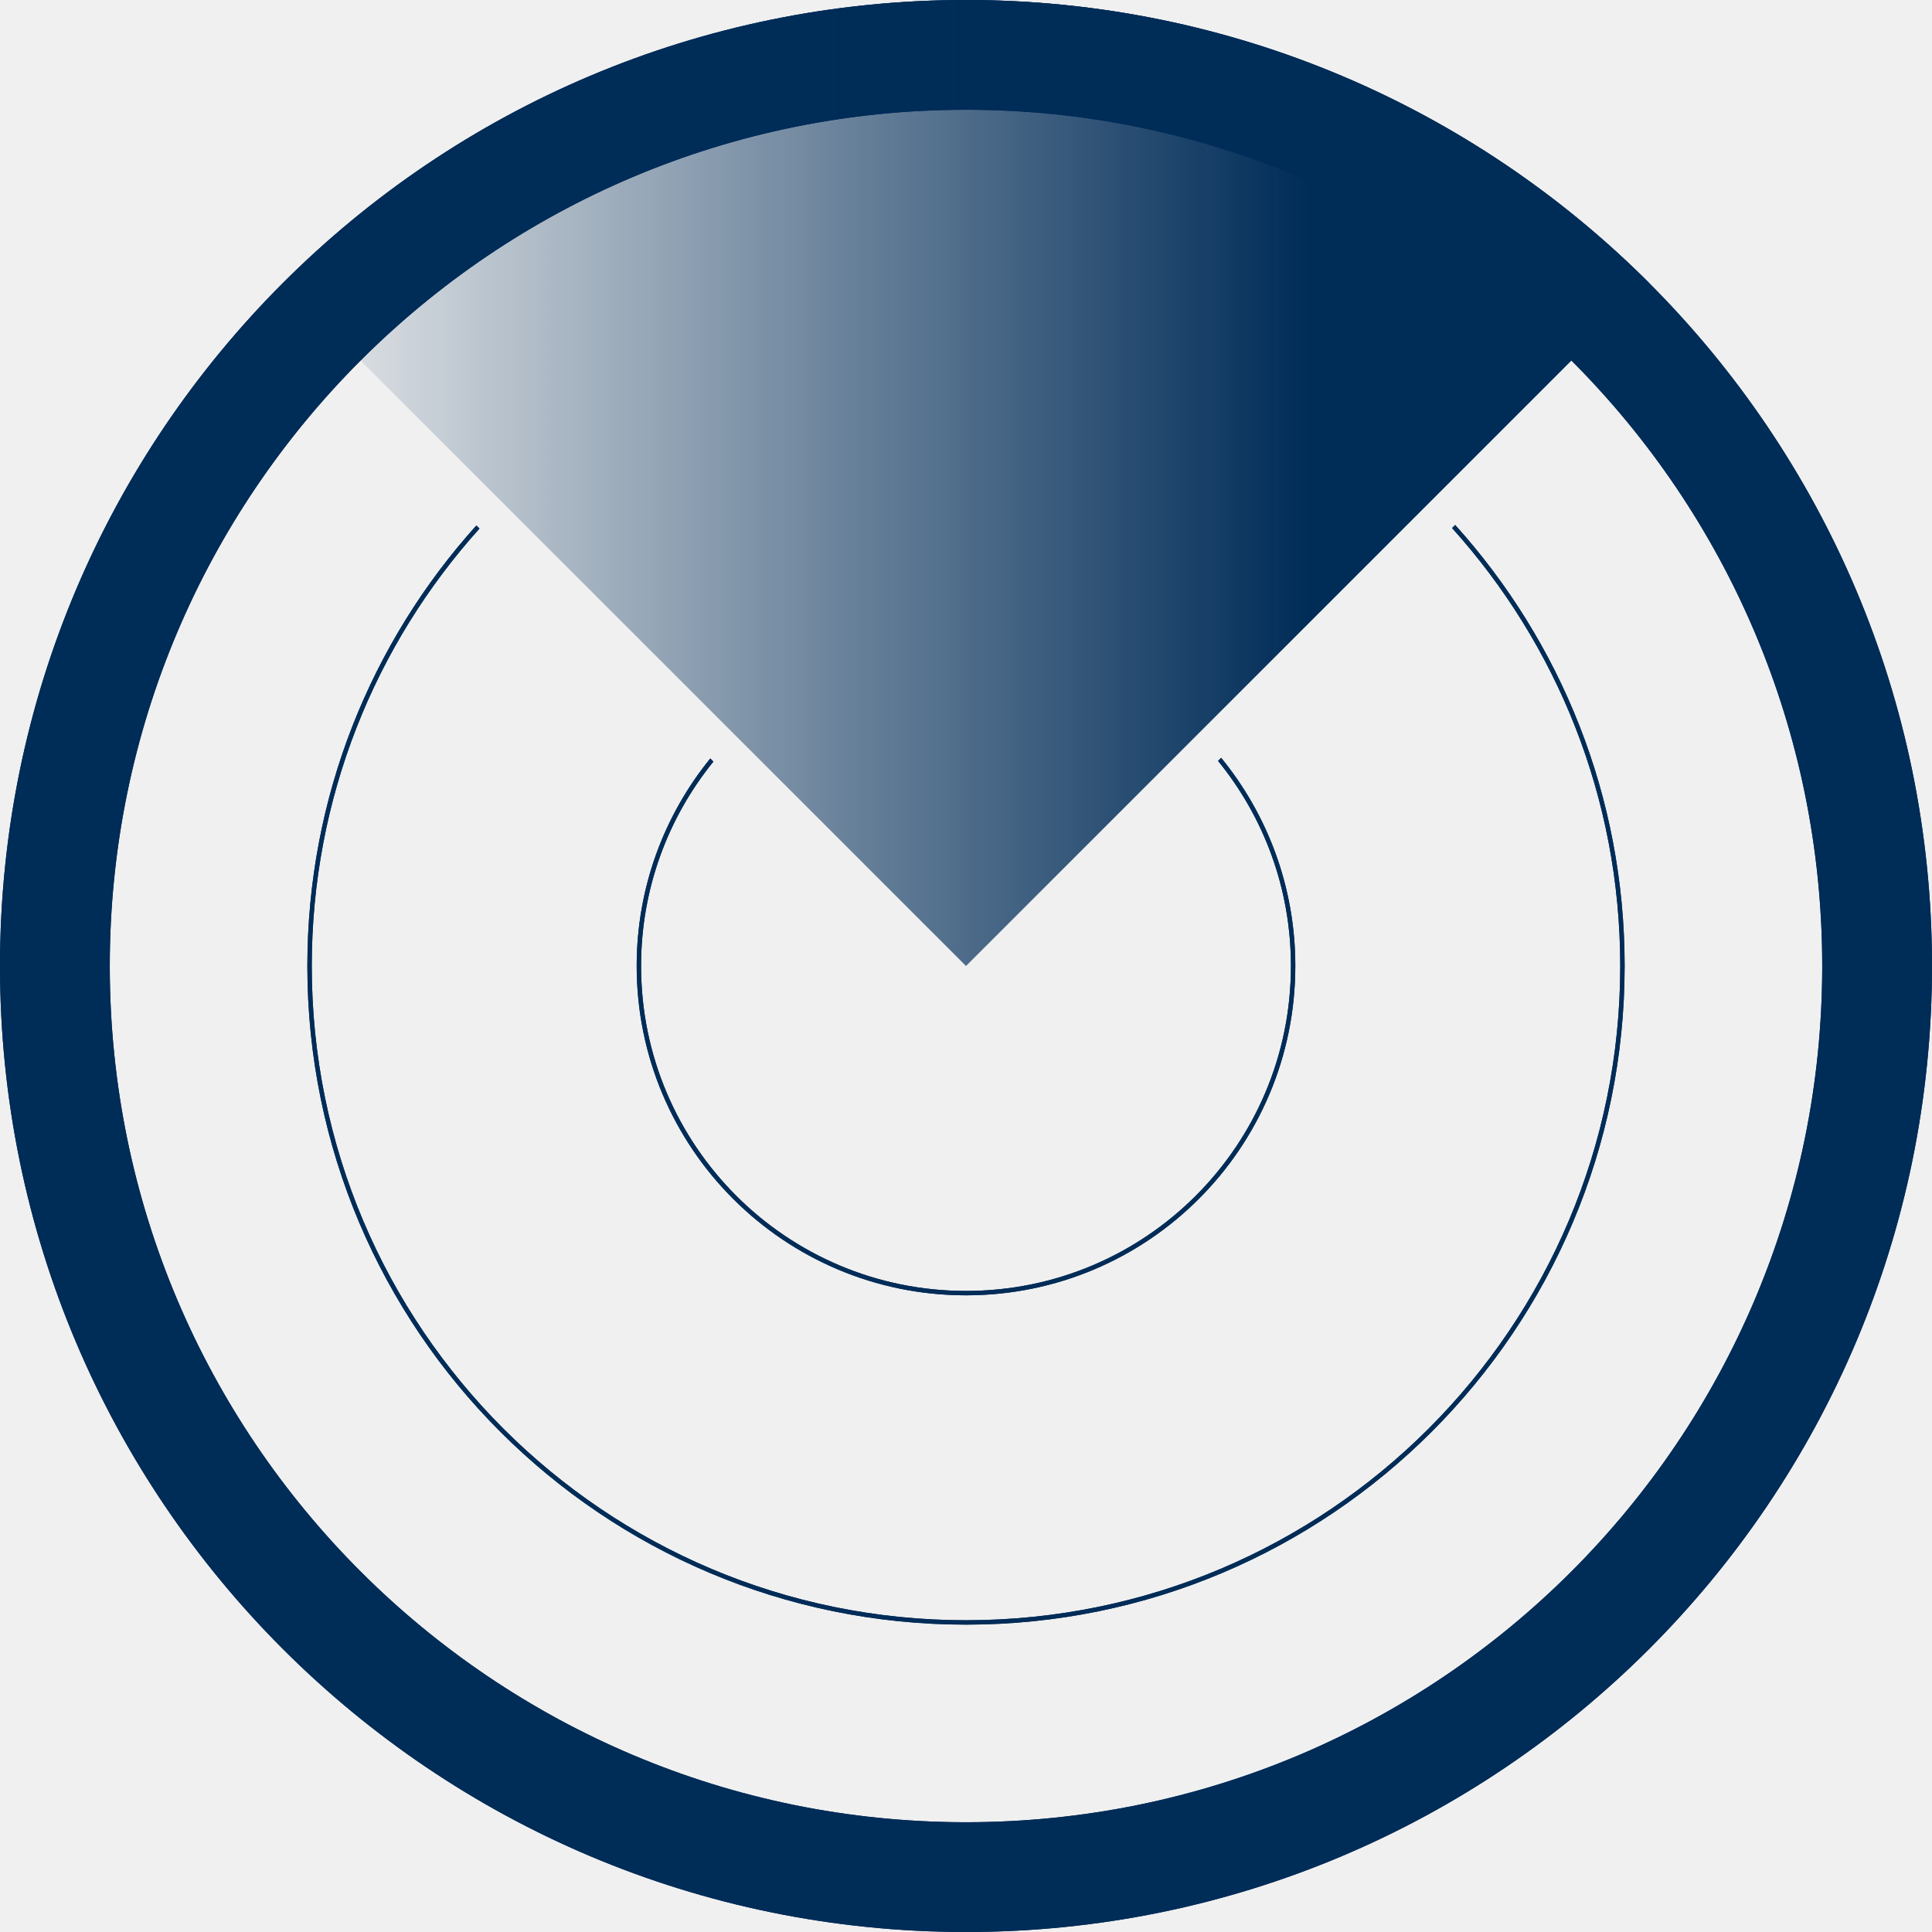
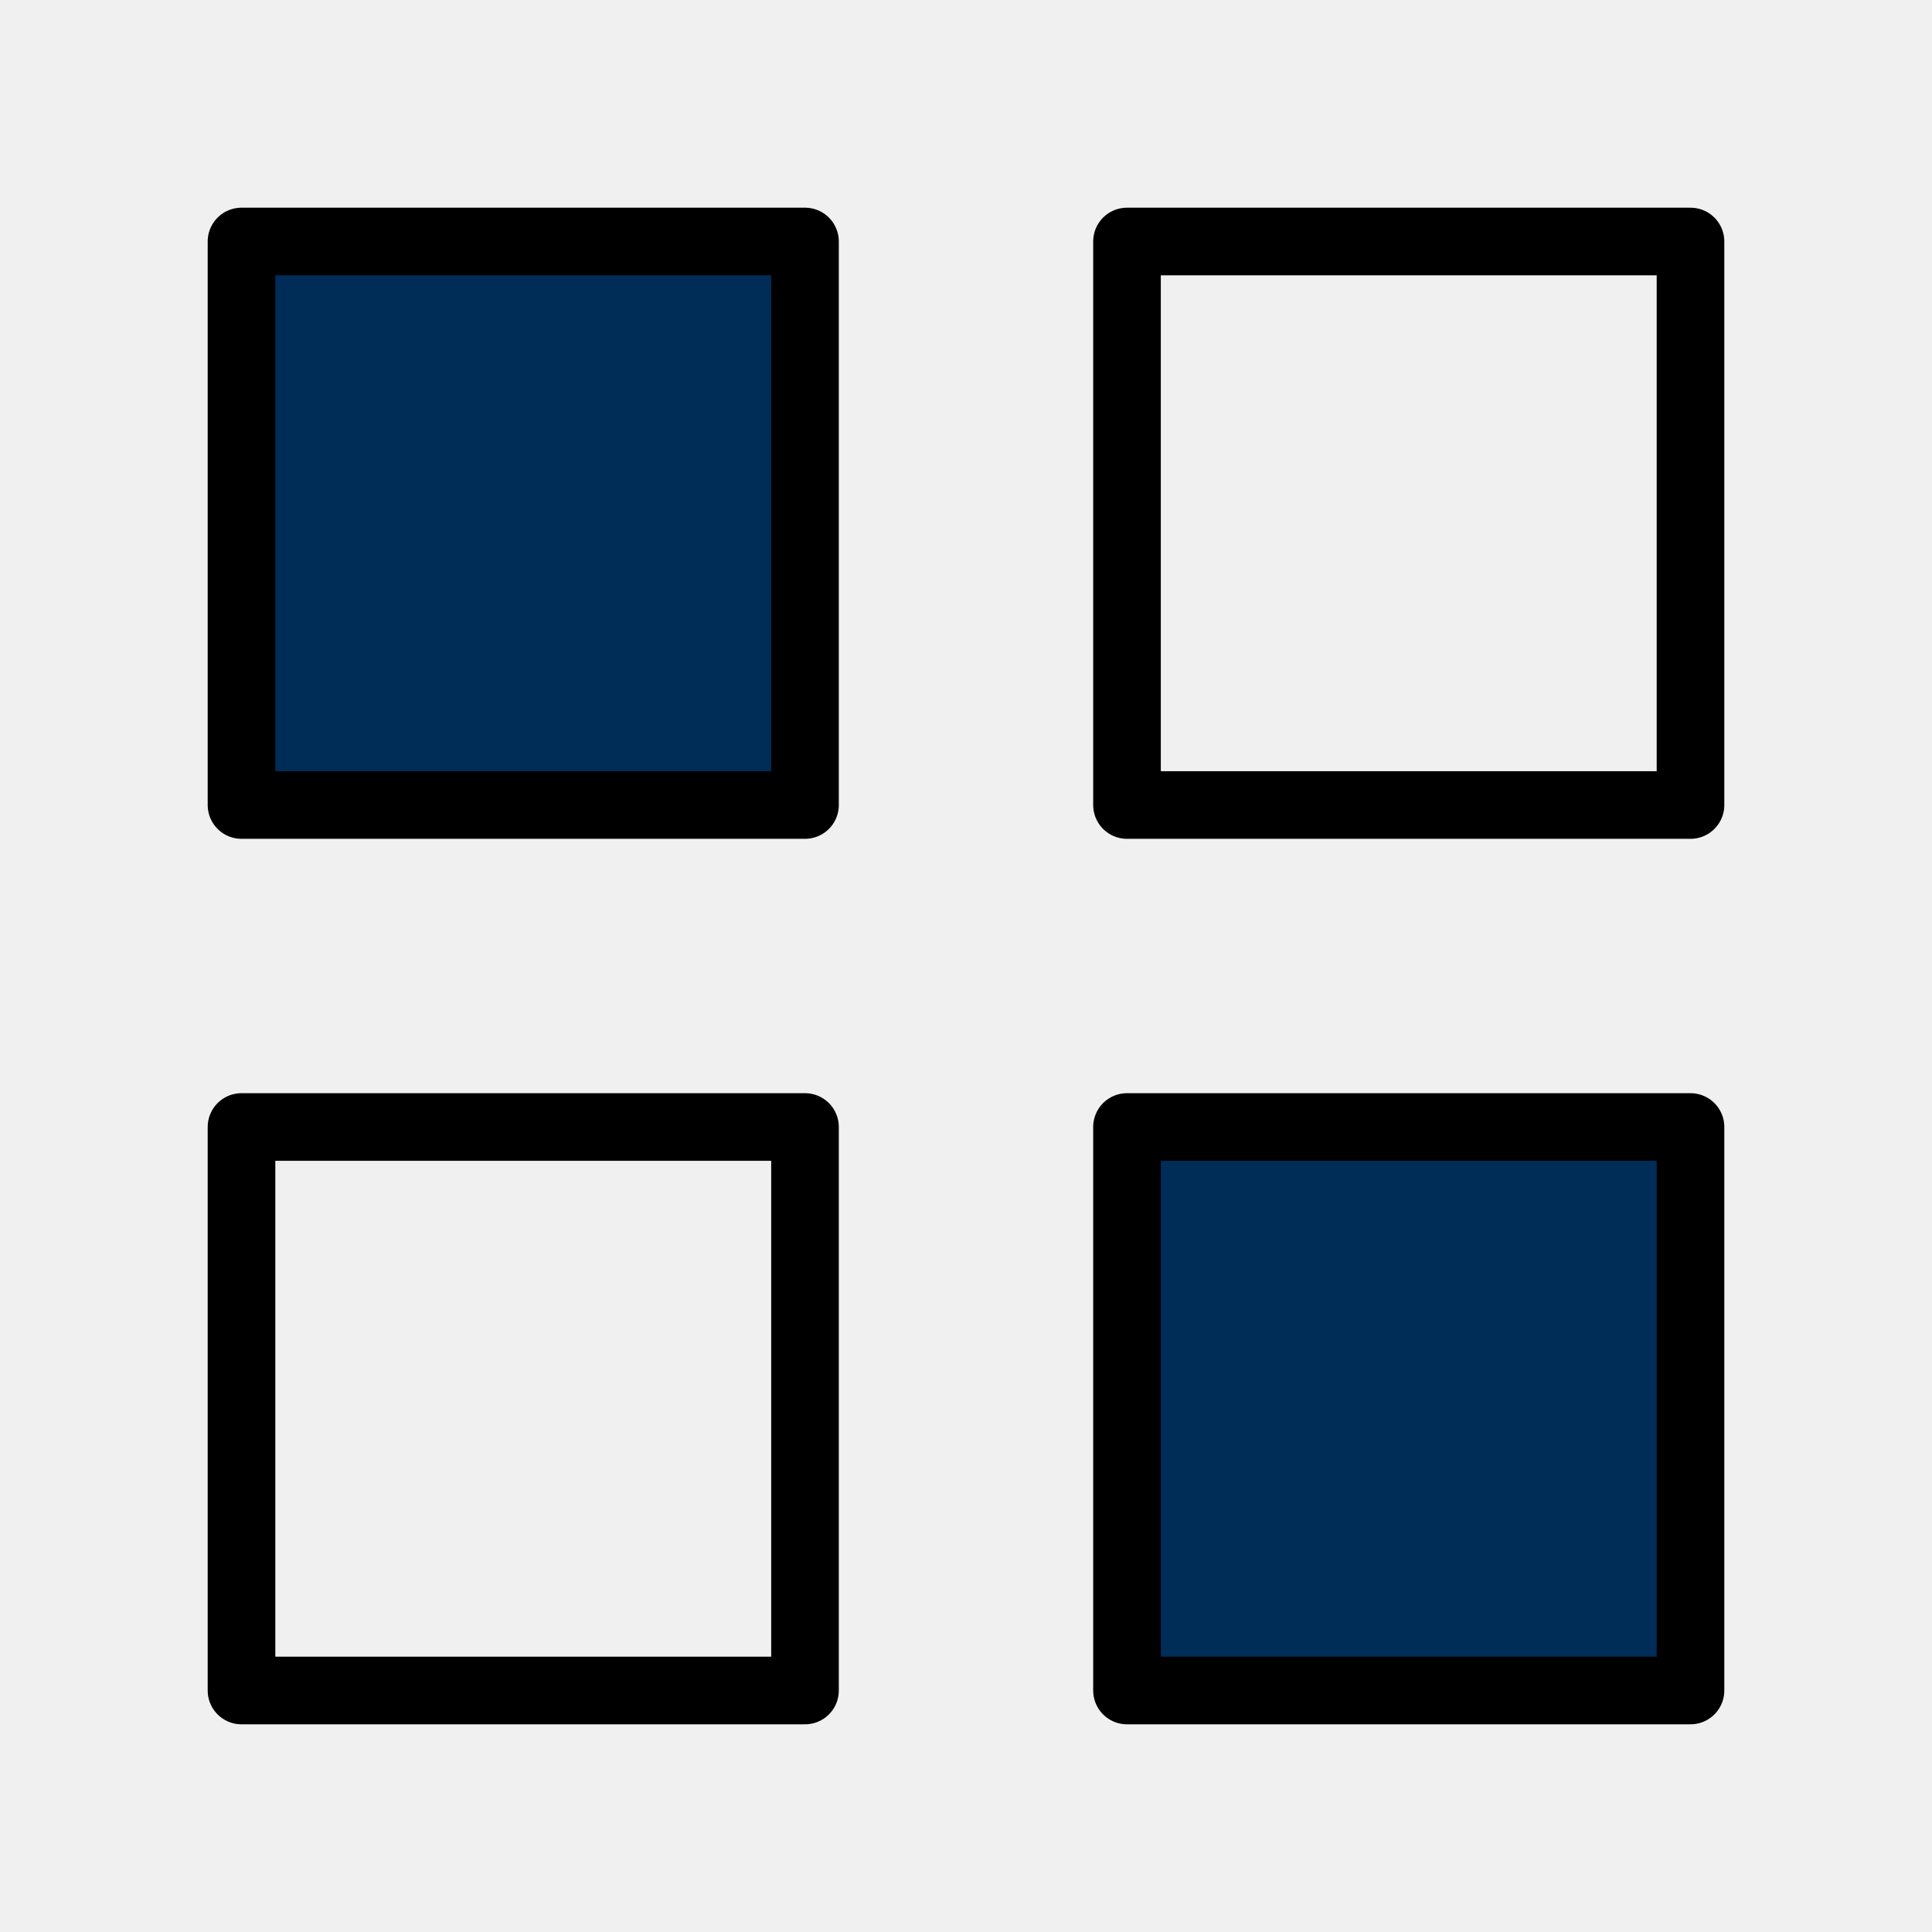
- <svg xmlns="http://www.w3.org/2000/svg" width="880" height="880" viewBox="0 0 880 880" fill="none">
-   <mask id="path-1-inside-1_80412_2014" fill="white">
-     <path fill-rule="evenodd" clip-rule="evenodd" d="M440 880C683.005 880 880 683.005 880 440C880 196.995 683.005 0 440 0C196.995 0 0 196.995 0 440C0 683.005 196.995 880 440 880ZM440 830C655.391 830 830 655.391 830 440C830 224.609 655.391 50 440 50C224.609 50 50 224.609 50 440C50 655.391 224.609 830 440 830Z" />
-   </mask>
-   <path fill-rule="evenodd" clip-rule="evenodd" d="M440 880C683.005 880 880 683.005 880 440C880 196.995 683.005 0 440 0C196.995 0 0 196.995 0 440C0 683.005 196.995 880 440 880ZM440 830C655.391 830 830 655.391 830 440C830 224.609 655.391 50 440 50C224.609 50 50 224.609 50 440C50 655.391 224.609 830 440 830Z" fill="#002C58" />
-   <path d="M879 440C879 682.453 682.453 879 440 879V881C683.558 881 881 683.558 881 440H879ZM440 1C682.453 1 879 197.547 879 440H881C881 196.442 683.558 -1 440 -1V1ZM1 440C1 197.547 197.547 1 440 1V-1C196.442 -1 -1 196.442 -1 440H1ZM440 879C197.547 879 1 682.453 1 440H-1C-1 683.558 196.442 881 440 881V879ZM829 440C829 654.839 654.839 829 440 829V831C655.943 831 831 655.943 831 440H829ZM440 51C654.839 51 829 225.161 829 440H831C831 224.057 655.943 49 440 49V51ZM51 440C51 225.161 225.161 51 440 51V49C224.057 49 49 224.057 49 440H51ZM440 829C225.161 829 51 654.839 51 440H49C49 655.943 224.057 831 440 831V829Z" fill="#002C58" mask="url(#path-1-inside-1_80412_2014)" />
-   <path d="M128.873 128.873C169.731 88.015 218.236 55.605 271.619 33.493C325.003 11.381 382.218 -7.57714e-06 440 0C497.782 7.57715e-06 554.998 11.381 608.381 33.493C661.764 55.605 710.269 88.015 751.127 128.873L440 440L128.873 128.873Z" fill="url(#paint0_linear_80412_2014)" />
-   <mask id="path-4-inside-2_80412_2014" fill="white">
-     <path fill-rule="evenodd" clip-rule="evenodd" d="M323.523 345.477C302.563 371.274 290 404.17 290 440C290 522.843 357.157 590 440 590C522.843 590 590 522.843 590 440C590 404.024 577.335 371.007 556.221 345.163L554.8 346.584C575.555 372.061 588 404.577 588 440C588 521.738 521.738 588 440 588C358.262 588 292 521.738 292 440C292 404.722 304.343 372.328 324.945 346.898L323.523 345.477Z" />
-   </mask>
-   <path fill-rule="evenodd" clip-rule="evenodd" d="M323.523 345.477C302.563 371.274 290 404.17 290 440C290 522.843 357.157 590 440 590C522.843 590 590 522.843 590 440C590 404.024 577.335 371.007 556.221 345.163L554.8 346.584C575.555 372.061 588 404.577 588 440C588 521.738 521.738 588 440 588C358.262 588 292 521.738 292 440C292 404.722 304.343 372.328 324.945 346.898L323.523 345.477Z" fill="#002C58" />
-   <path d="M323.523 345.477L327.059 341.941L323.139 338.021L319.643 342.324L323.523 345.477ZM556.221 345.163L560.093 342L556.595 337.718L552.686 341.627L556.221 345.163ZM554.8 346.584L551.264 343.049L548.071 346.242L550.923 349.743L554.8 346.584ZM324.945 346.898L328.83 350.046L331.665 346.547L328.481 343.363L324.945 346.898ZM319.643 342.324C297.984 368.98 285 402.98 285 440H295C295 405.36 307.141 373.568 327.404 348.63L319.643 342.324ZM285 440C285 525.604 354.396 595 440 595V585C359.919 585 295 520.081 295 440H285ZM440 595C525.604 595 595 525.604 595 440H585C585 520.081 520.081 585 440 585V595ZM595 440C595 402.83 581.91 368.704 560.093 342L552.349 348.326C572.76 373.31 585 405.219 585 440H595ZM552.686 341.627L551.264 343.049L558.335 350.12L559.757 348.698L552.686 341.627ZM593 440C593 403.385 580.132 369.762 558.676 343.426L550.923 349.743C570.979 374.359 583 405.769 583 440H593ZM440 593C524.5 593 593 524.499 593 440H583C583 518.977 518.977 583 440 583V593ZM287 440C287 524.499 355.5 593 440 593V583C361.023 583 297 518.977 297 440H287ZM321.06 343.751C299.763 370.038 287 403.535 287 440H297C297 405.909 308.923 374.617 328.83 350.046L321.06 343.751ZM328.481 343.363L327.059 341.941L319.988 349.012L321.41 350.434L328.481 343.363Z" fill="#002C58" mask="url(#path-4-inside-2_80412_2014)" />
-   <mask id="path-6-inside-3_80412_2014" fill="white">
-     <path fill-rule="evenodd" clip-rule="evenodd" d="M216.981 239.341C169.125 292.495 140 362.846 140 440C140 605.685 274.315 740 440 740C605.685 740 740 605.685 740 440C740 362.734 710.79 292.29 662.81 239.109L661.394 240.525C709.013 293.343 738 363.286 738 440C738 604.581 604.581 738 440 738C275.419 738 142 604.581 142 440C142 363.398 170.902 293.547 218.397 240.757L216.981 239.341Z" />
-   </mask>
-   <path fill-rule="evenodd" clip-rule="evenodd" d="M216.981 239.341C169.125 292.495 140 362.846 140 440C140 605.685 274.315 740 440 740C605.685 740 740 605.685 740 440C740 362.734 710.79 292.29 662.81 239.109L661.394 240.525C709.013 293.343 738 363.286 738 440C738 604.581 604.581 738 440 738C275.419 738 142 604.581 142 440C142 363.398 170.902 293.547 218.397 240.757L216.981 239.341Z" fill="#002C58" />
-   <path d="M216.981 239.341L220.516 235.805L216.791 232.08L213.265 235.995L216.981 239.341ZM662.81 239.109L666.522 235.76L662.996 231.851L659.274 235.573L662.81 239.109ZM661.394 240.525L657.858 236.989L654.501 240.347L657.68 243.873L661.394 240.525ZM218.397 240.757L222.114 244.101L225.286 240.575L221.933 237.222L218.397 240.757ZM213.265 235.995C164.615 290.032 135 361.563 135 440H145C145 364.129 173.636 294.958 220.697 242.686L213.265 235.995ZM135 440C135 608.447 271.553 745 440 745V735C277.076 735 145 602.924 145 440H135ZM440 745C608.447 745 745 608.447 745 440H735C735 602.924 602.924 735 440 735V745ZM745 440C745 361.449 715.299 289.823 666.522 235.76L659.098 242.458C706.281 294.756 735 364.018 735 440H745ZM659.274 235.573L657.858 236.989L664.929 244.061L666.346 242.644L659.274 235.573ZM743 440C743 362.002 713.522 290.877 665.107 237.177L657.68 243.873C704.503 295.808 733 364.57 733 440H743ZM440 743C607.342 743 743 607.342 743 440H733C733 601.819 601.819 733 440 733V743ZM137 440C137 607.342 272.658 743 440 743V733C278.181 733 147 601.819 147 440H137ZM214.68 237.413C166.392 291.086 137 362.116 137 440H147C147 364.681 175.413 296.009 222.114 244.101L214.68 237.413ZM221.933 237.222L220.516 235.805L213.445 242.876L214.862 244.293L221.933 237.222Z" fill="#002C58" mask="url(#path-6-inside-3_80412_2014)" />
-   <defs>
-     <linearGradient id="paint0_linear_80412_2014" x1="596" y1="43.5" x2="115" y2="43.5" gradientUnits="userSpaceOnUse">
-       <stop stop-color="#002C58" />
-       <stop offset="1" stop-color="#002C58" stop-opacity="0" />
-     </linearGradient>
-   </defs>
+ <svg xmlns="http://www.w3.org/2000/svg" fill="#000000" width="800px" height="800px" viewBox="0 0 24 24" id="menu-alt-2" data-name="Flat Line" class="icon flat-line">
+   <g id="SVGRepo_bgCarrier" stroke-width="0" />
+   <g id="SVGRepo_tracerCarrier" stroke-linecap="round" stroke-linejoin="round" />
+   <g id="SVGRepo_iconCarrier">
+     <path id="secondary" d="M10,10H3V3h7Zm11,4H14v7h7Z" style="fill: #002C58; stroke-width:0.84;" />
+     <path id="primary" d="M21,3H14v7h7ZM10,14H3v7h7Zm0-4H3V3h7Zm11,4H14v7h7Z" style="fill: none; stroke: #000000; stroke-linecap: round; stroke-linejoin: round; stroke-width:0.84;" />
+   </g>
</svg>
